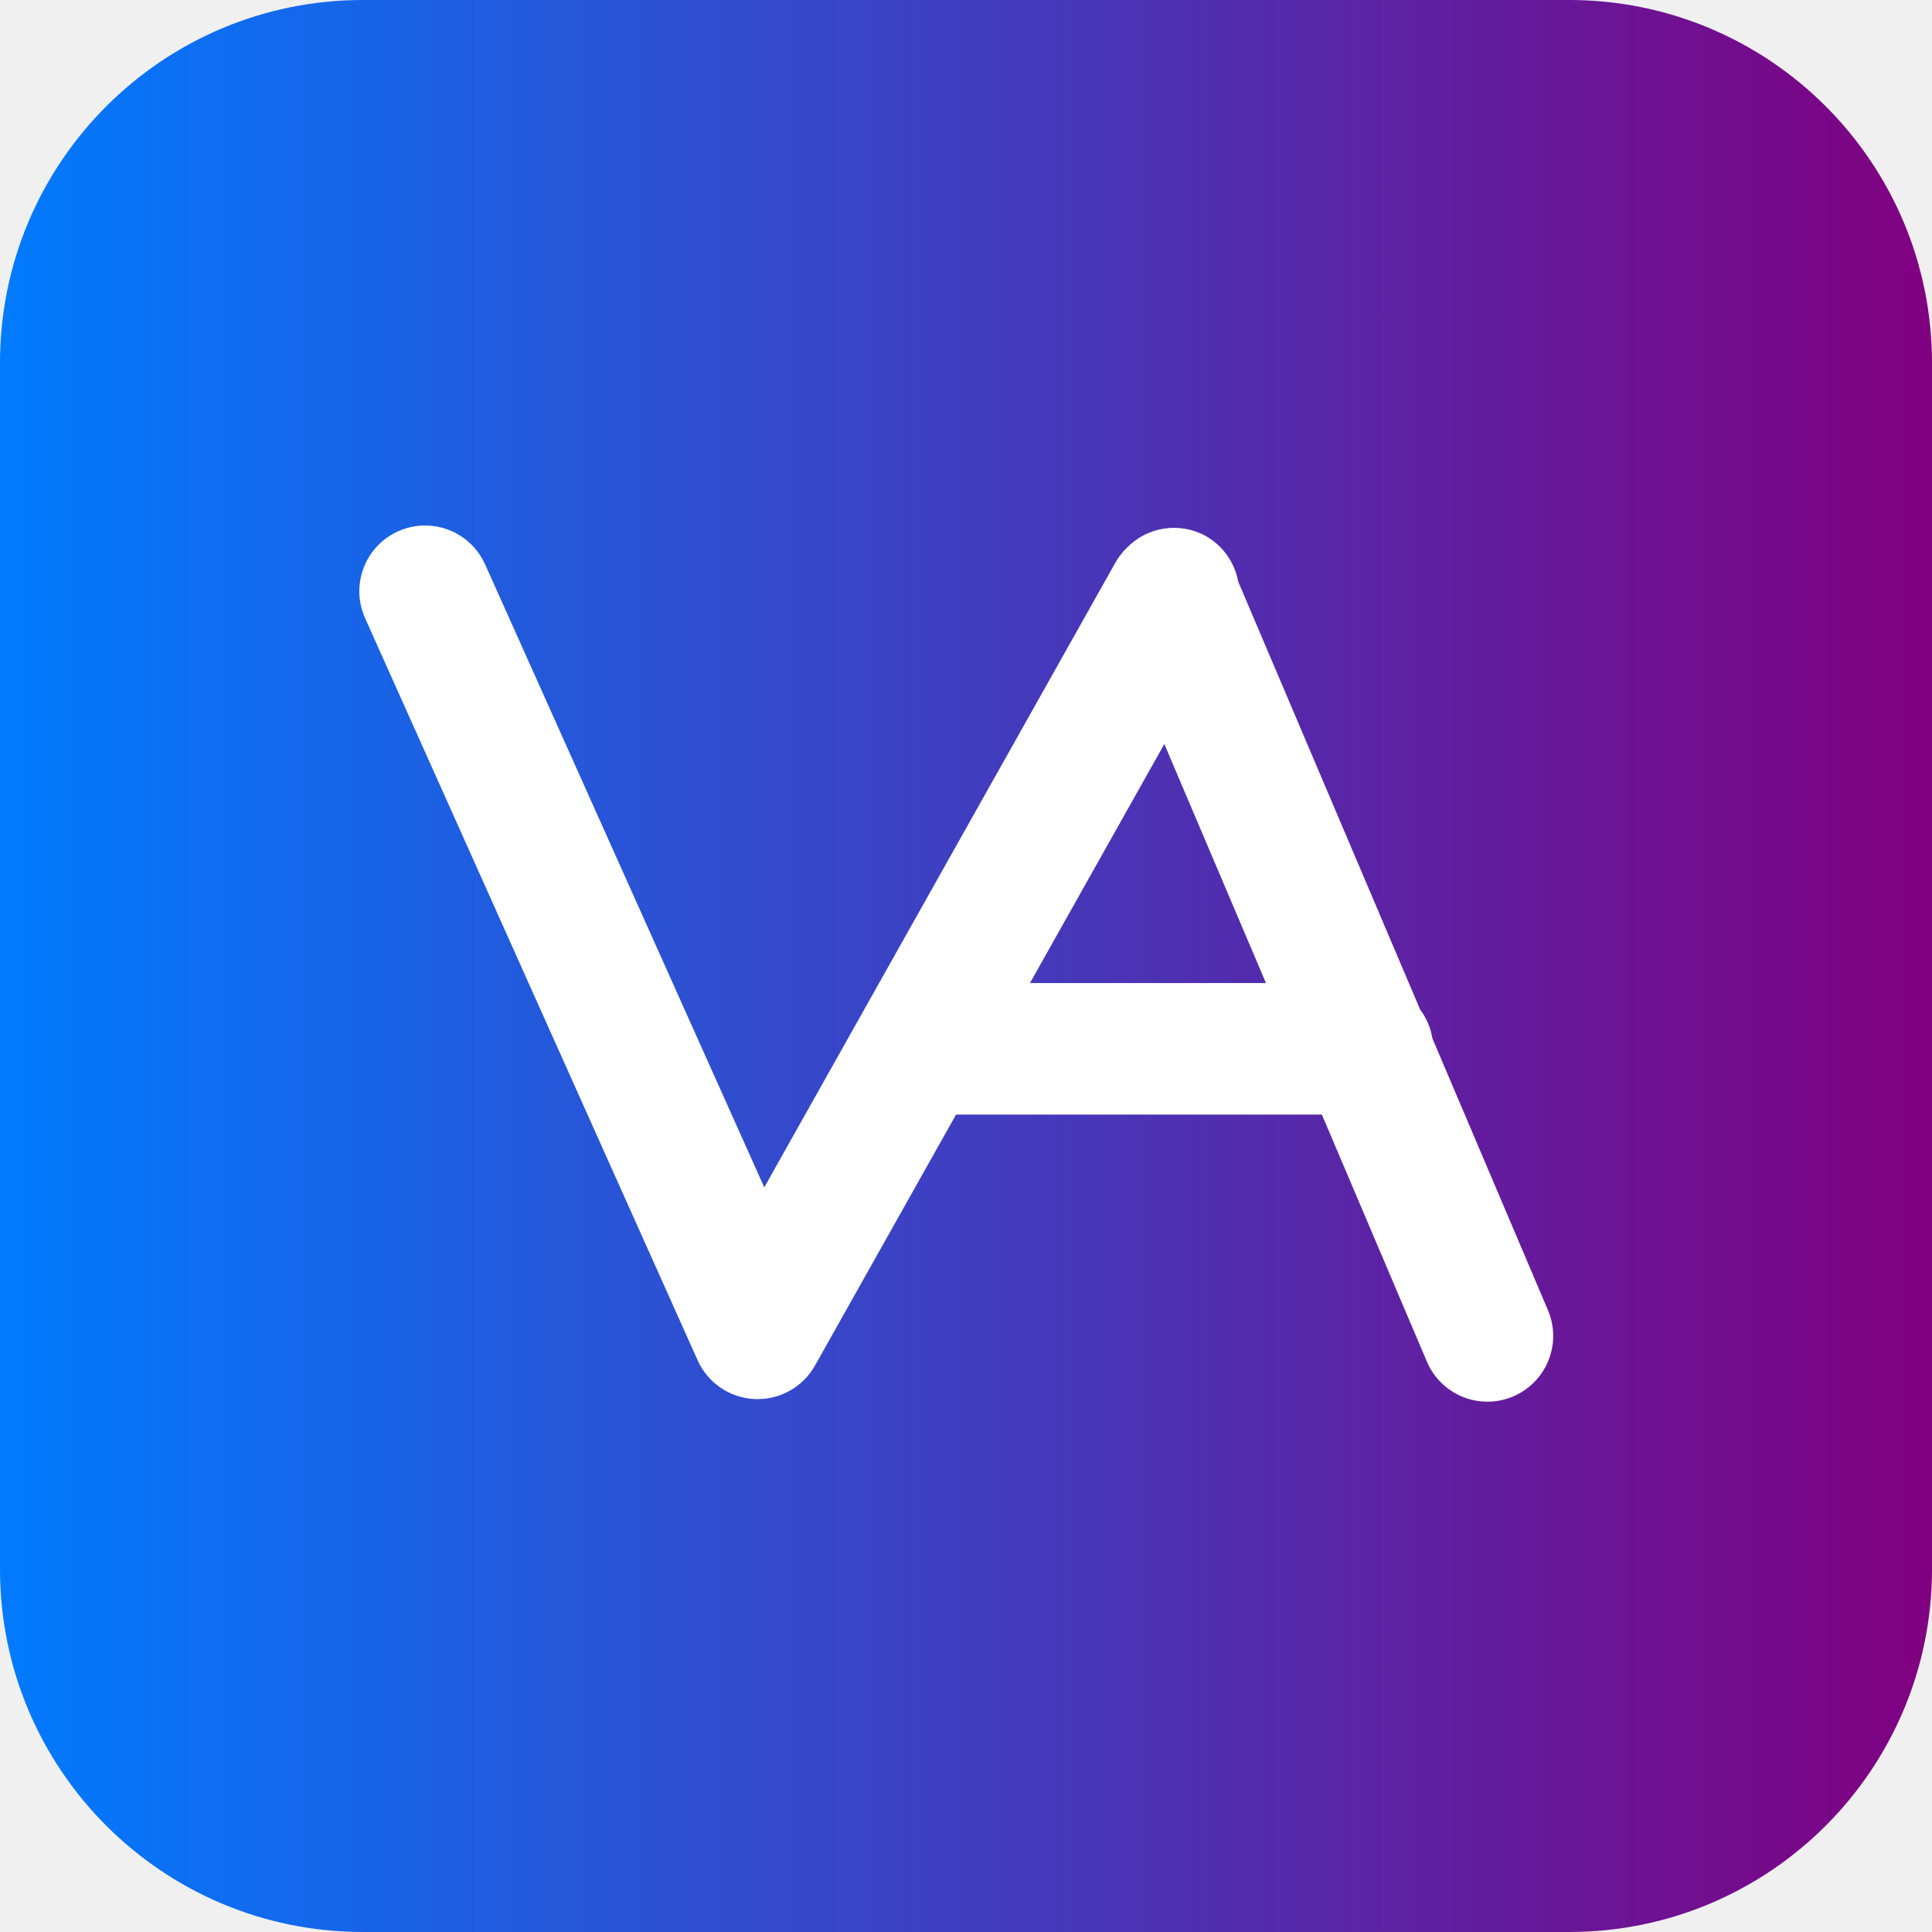
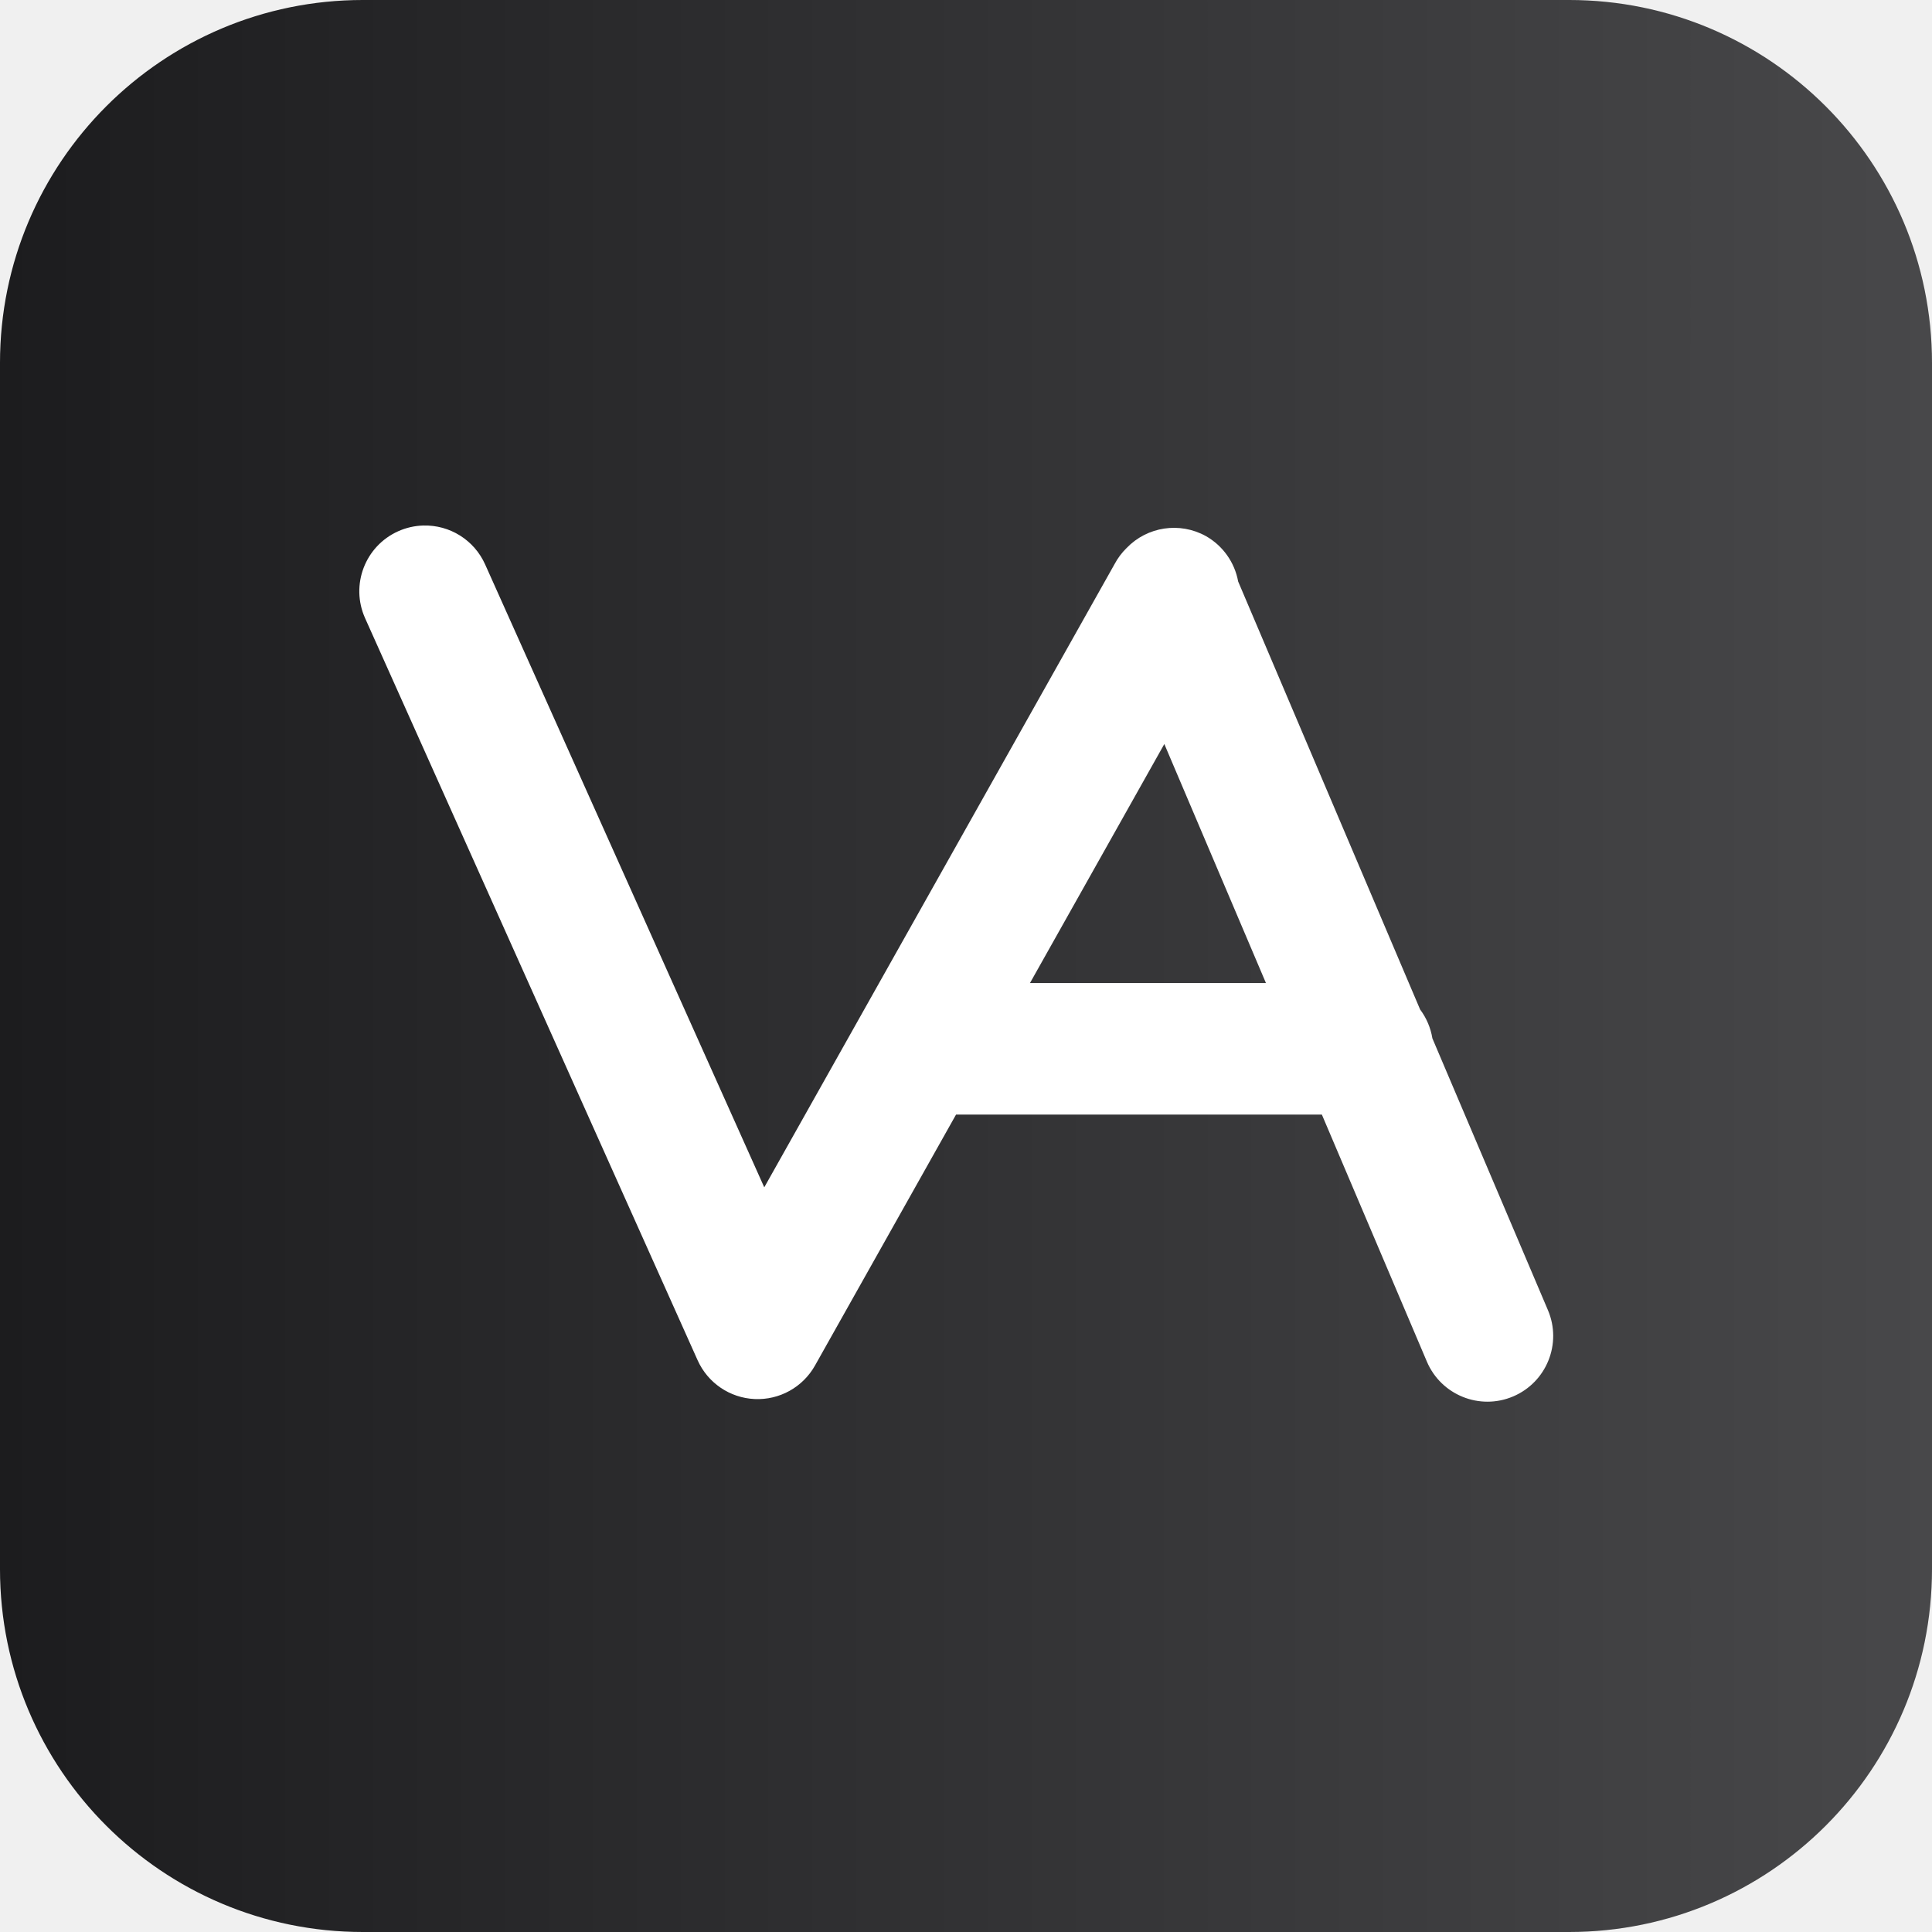
<svg xmlns="http://www.w3.org/2000/svg" xmlns:xlink="http://www.w3.org/1999/xlink" width="575.061" height="575.061" viewBox="0 0 575.061 575.061" version="1.1" id="svg1">
  <defs id="defs1">
    <linearGradient id="linearGradient16">
-       <stop style="stop-color:#007bff;stop-opacity:1;" offset="0" id="stop15" />
-       <stop style="stop-color:#800080;stop-opacity:1;" offset="1" id="stop16" />
+       <stop style="stop-color:#1C1C1E;stop-opacity:1;" offset="0" id="stop15" />
+       <stop style="stop-color:#48484A;stop-opacity:1;" offset="1" id="stop16" />
    </linearGradient>
    <linearGradient id="linearGradient12">
-       <stop style="stop-color:#007bff;stop-opacity:1;" offset="0" id="stop12" />
-       <stop style="stop-color:#800080;stop-opacity:1;" offset="1" id="stop13" />
+       <stop style="stop-color:#1C1C1E;stop-opacity:1;" offset="0" id="stop12" />
+       <stop style="stop-color:#48484A;stop-opacity:1;" offset="1" id="stop13" />
    </linearGradient>
    <linearGradient xlink:href="#linearGradient12" id="linearGradient13" x1="-37.859" y1="258.401" x2="537.201" y2="258.401" gradientUnits="userSpaceOnUse" />
    <linearGradient xlink:href="#linearGradient16" id="linearGradient15" x1="-37.859" y1="258.401" x2="537.201" y2="258.401" gradientUnits="userSpaceOnUse" />
  </defs>
  <g id="layer1" transform="translate(37.85949,29.12974)">
    <rect style="fill:url(#linearGradient13);fill-opacity:1;stroke:url(#linearGradient15);stroke-width:4.756;stroke-linecap:round;stroke-linejoin:round;stroke-dasharray:none" id="rect11" width="570.305" height="570.305" x="-35.482" y="-26.752" rx="105.63" ry="105.63" />
    <path id="path1" style="color:#000000;fill:#ffffff;fill-opacity:1;stroke:#000000;stroke-width:4.135;stroke-linecap:round;stroke-linejoin:round;stroke-dasharray:none;stroke-opacity:0" d="m 88.109,127.292 a 19.576,19.576 0 0 0 -7.445,1.704 19.576,19.576 0 0 0 -9.858,25.869 l 98.982,220.885 a 19.578,19.578 0 0 0 34.929,1.586 l 41.987,-74.702 H 355.598 l 31.259,73.529 a 19.576,19.576 0 0 0 25.674,10.356 19.576,19.576 0 0 0 10.356,-25.674 l -34.398,-80.912 a 19.576,19.576 0 0 0 -3.65,-8.586 L 330.677,143.947 a 19.576,19.576 0 0 0 -9.633,-13.526 19.576,19.576 0 0 0 -23.545,3.54 19.576,19.576 0 0 0 -3.615,4.829 L 189.625,324.28 106.532,138.855 A 19.576,19.576 0 0 0 88.109,127.292 Z m 220.594,65.036 30.251,71.155 h -70.245 z" />
  </g>
</svg>
